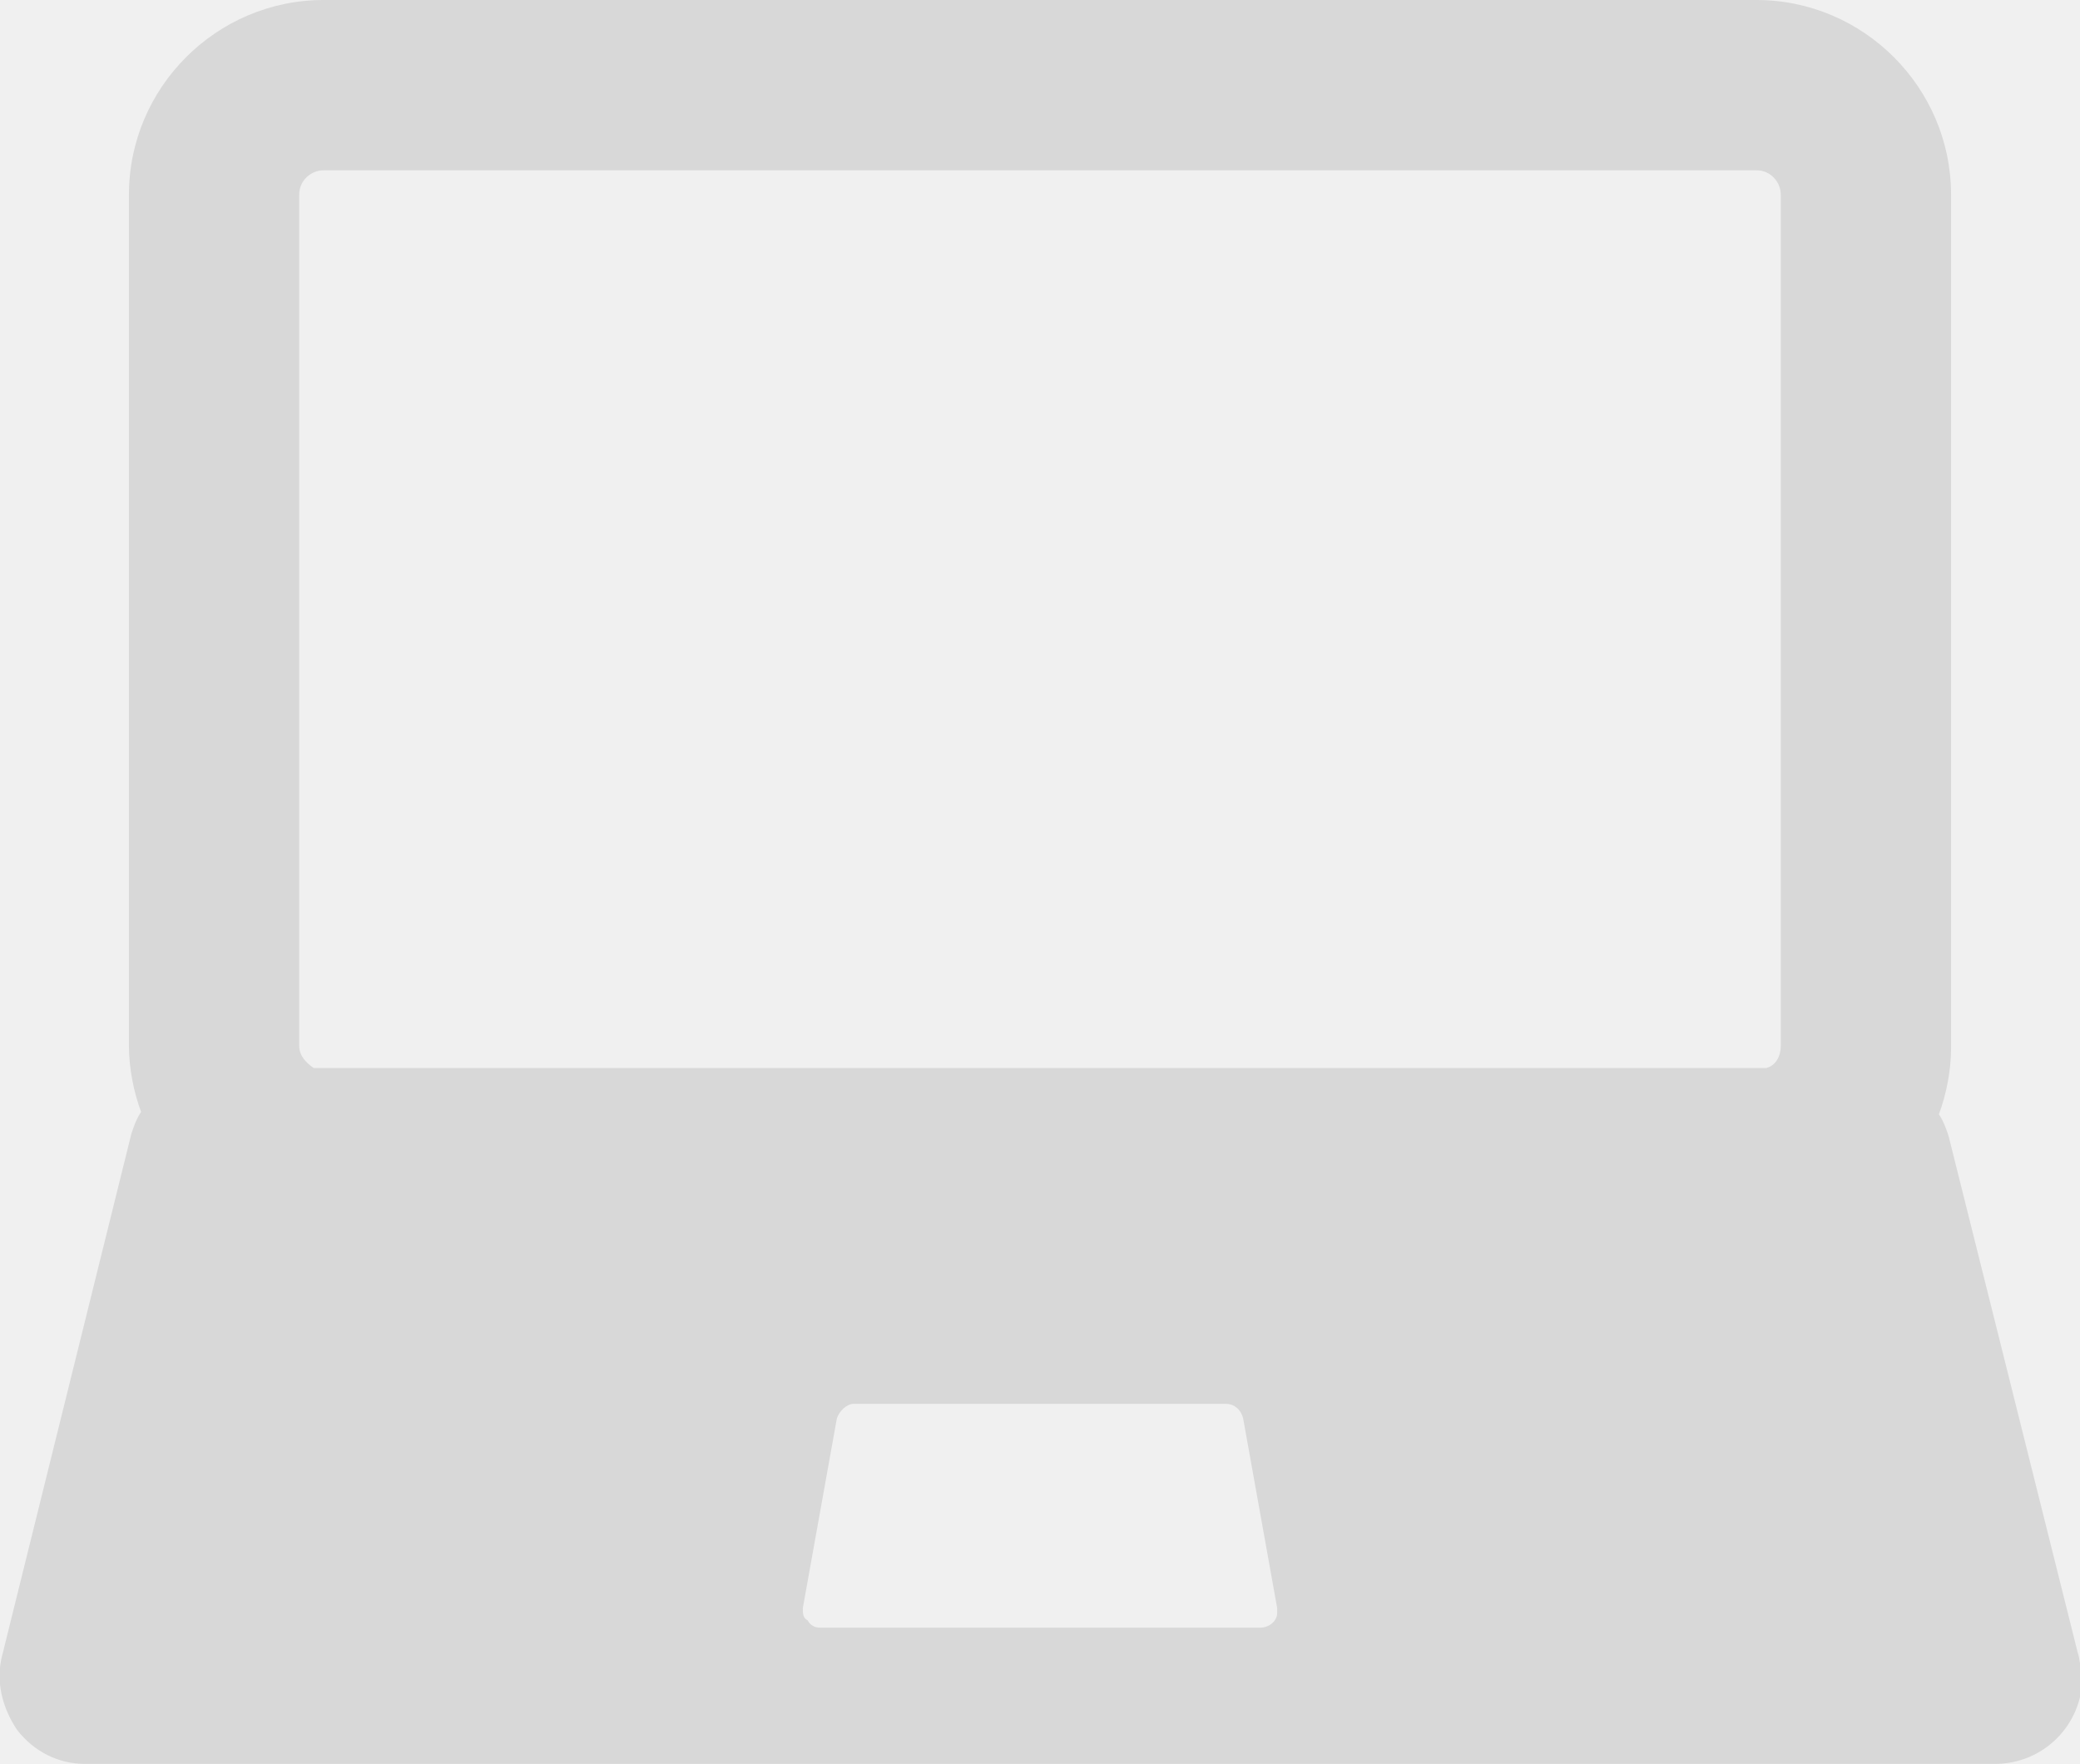
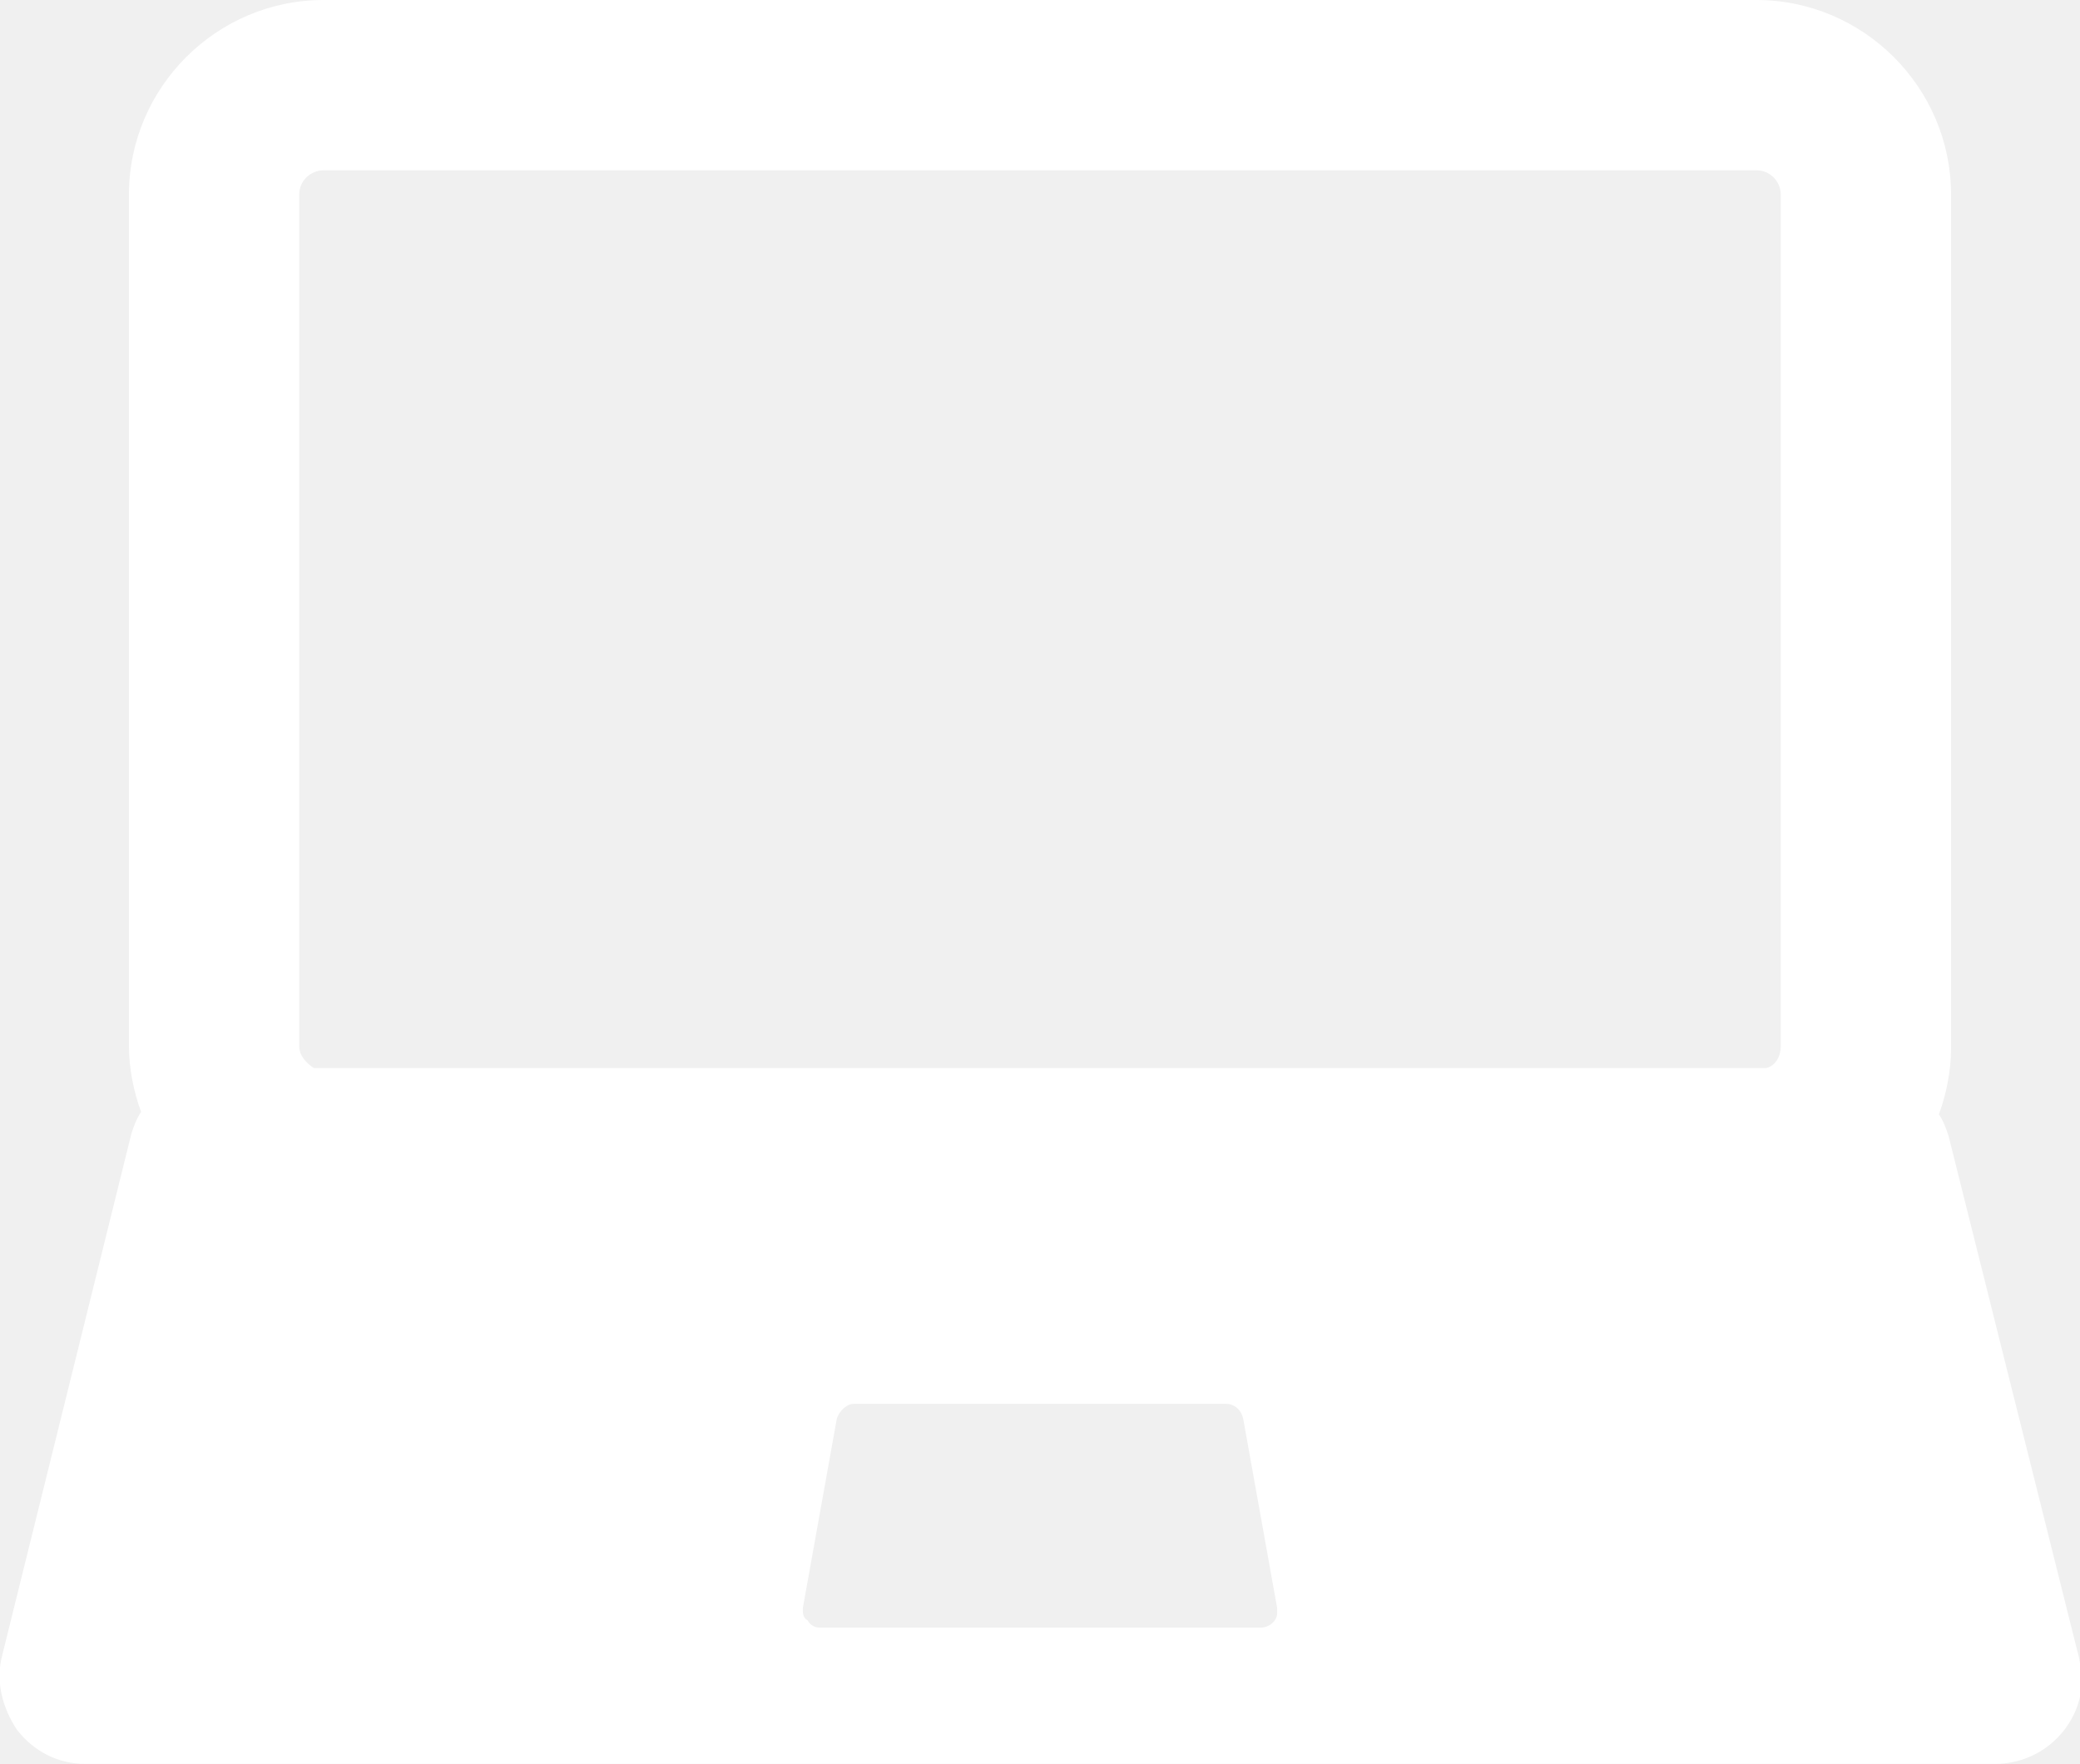
<svg xmlns="http://www.w3.org/2000/svg" version="1.1" id="Calque_1" x="0px" y="0px" viewBox="0 0 85.5 72.5" style="enable-background:new 0 0 85.5 72.5;" xml:space="preserve">
  <style type="text/css">
- 	.st0{fill:#D8D8D8;}
+ 	.st0{fill:#FFFFFF;}
</style>
  <path id="XMLID_3316_" class="st0" d="M85.4,67.9l-5.3-21.2c-0.1-0.3-0.2-0.6-0.4-0.9c0.3-0.8,0.5-1.8,0.5-2.7V8c0-4.4-3.6-8-8-8  H13.3c-4.4,0-8,3.6-8,8v35c0,0.9,0.2,1.9,0.5,2.7c-0.2,0.3-0.3,0.6-0.4,0.9L0.1,68c-0.3,1.1,0,2.2,0.6,3.1c0.7,0.9,1.7,1.4,2.8,1.4  H82c0,0,0,0,0,0c2,0,3.6-1.6,3.6-3.6C85.5,68.5,85.5,68.2,85.4,67.9z M51.8,66.9C51.8,66.9,51.8,66.9,51.8,66.9H33.7  c-0.2,0-0.4-0.1-0.5-0.3C33,66.5,33,66.3,33,66.1l1.4-7.8c0.1-0.3,0.4-0.6,0.7-0.6h15.3c0.3,0,0.6,0.2,0.7,0.6l1.4,7.8  c0,0.1,0,0.1,0,0.2C52.5,66.6,52.2,66.9,51.8,66.9z M73.2,43c0,0.4-0.2,0.8-0.6,0.9H12.9c-0.3-0.2-0.6-0.5-0.6-0.9V8  c0-0.6,0.5-1,1-1h58.9c0.6,0,1,0.5,1,1L73.2,43L73.2,43z" />
</svg>
